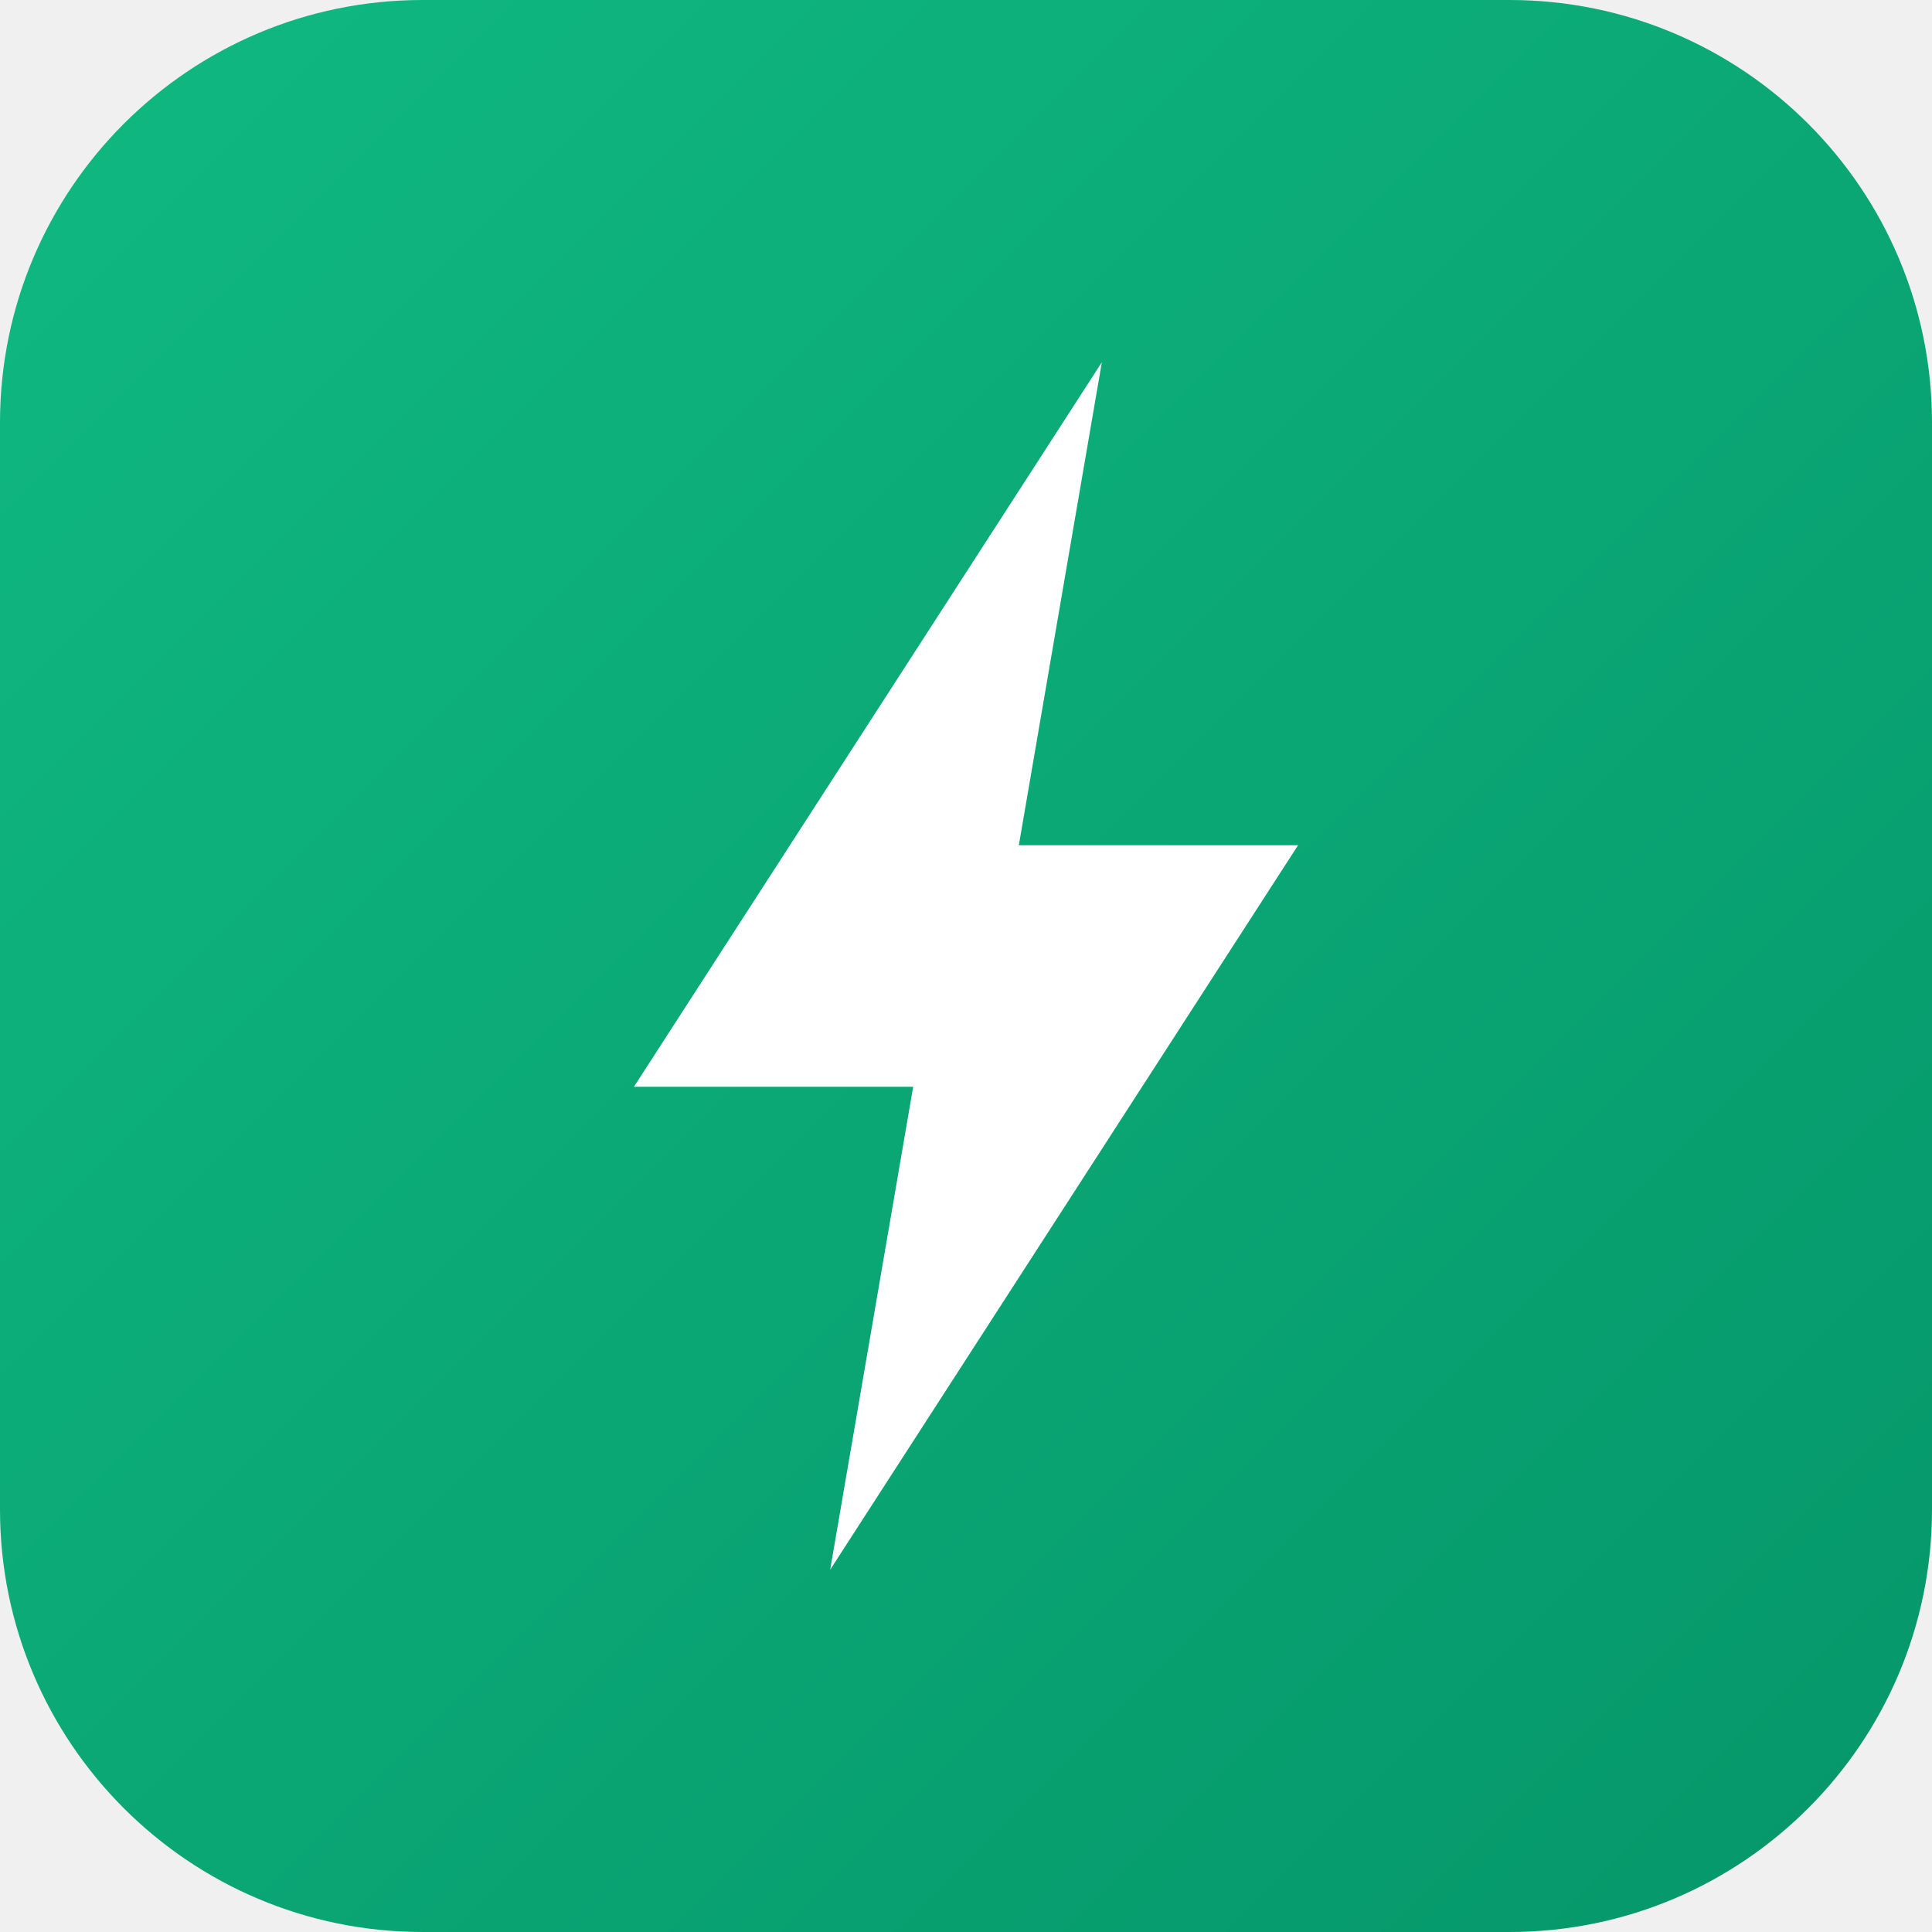
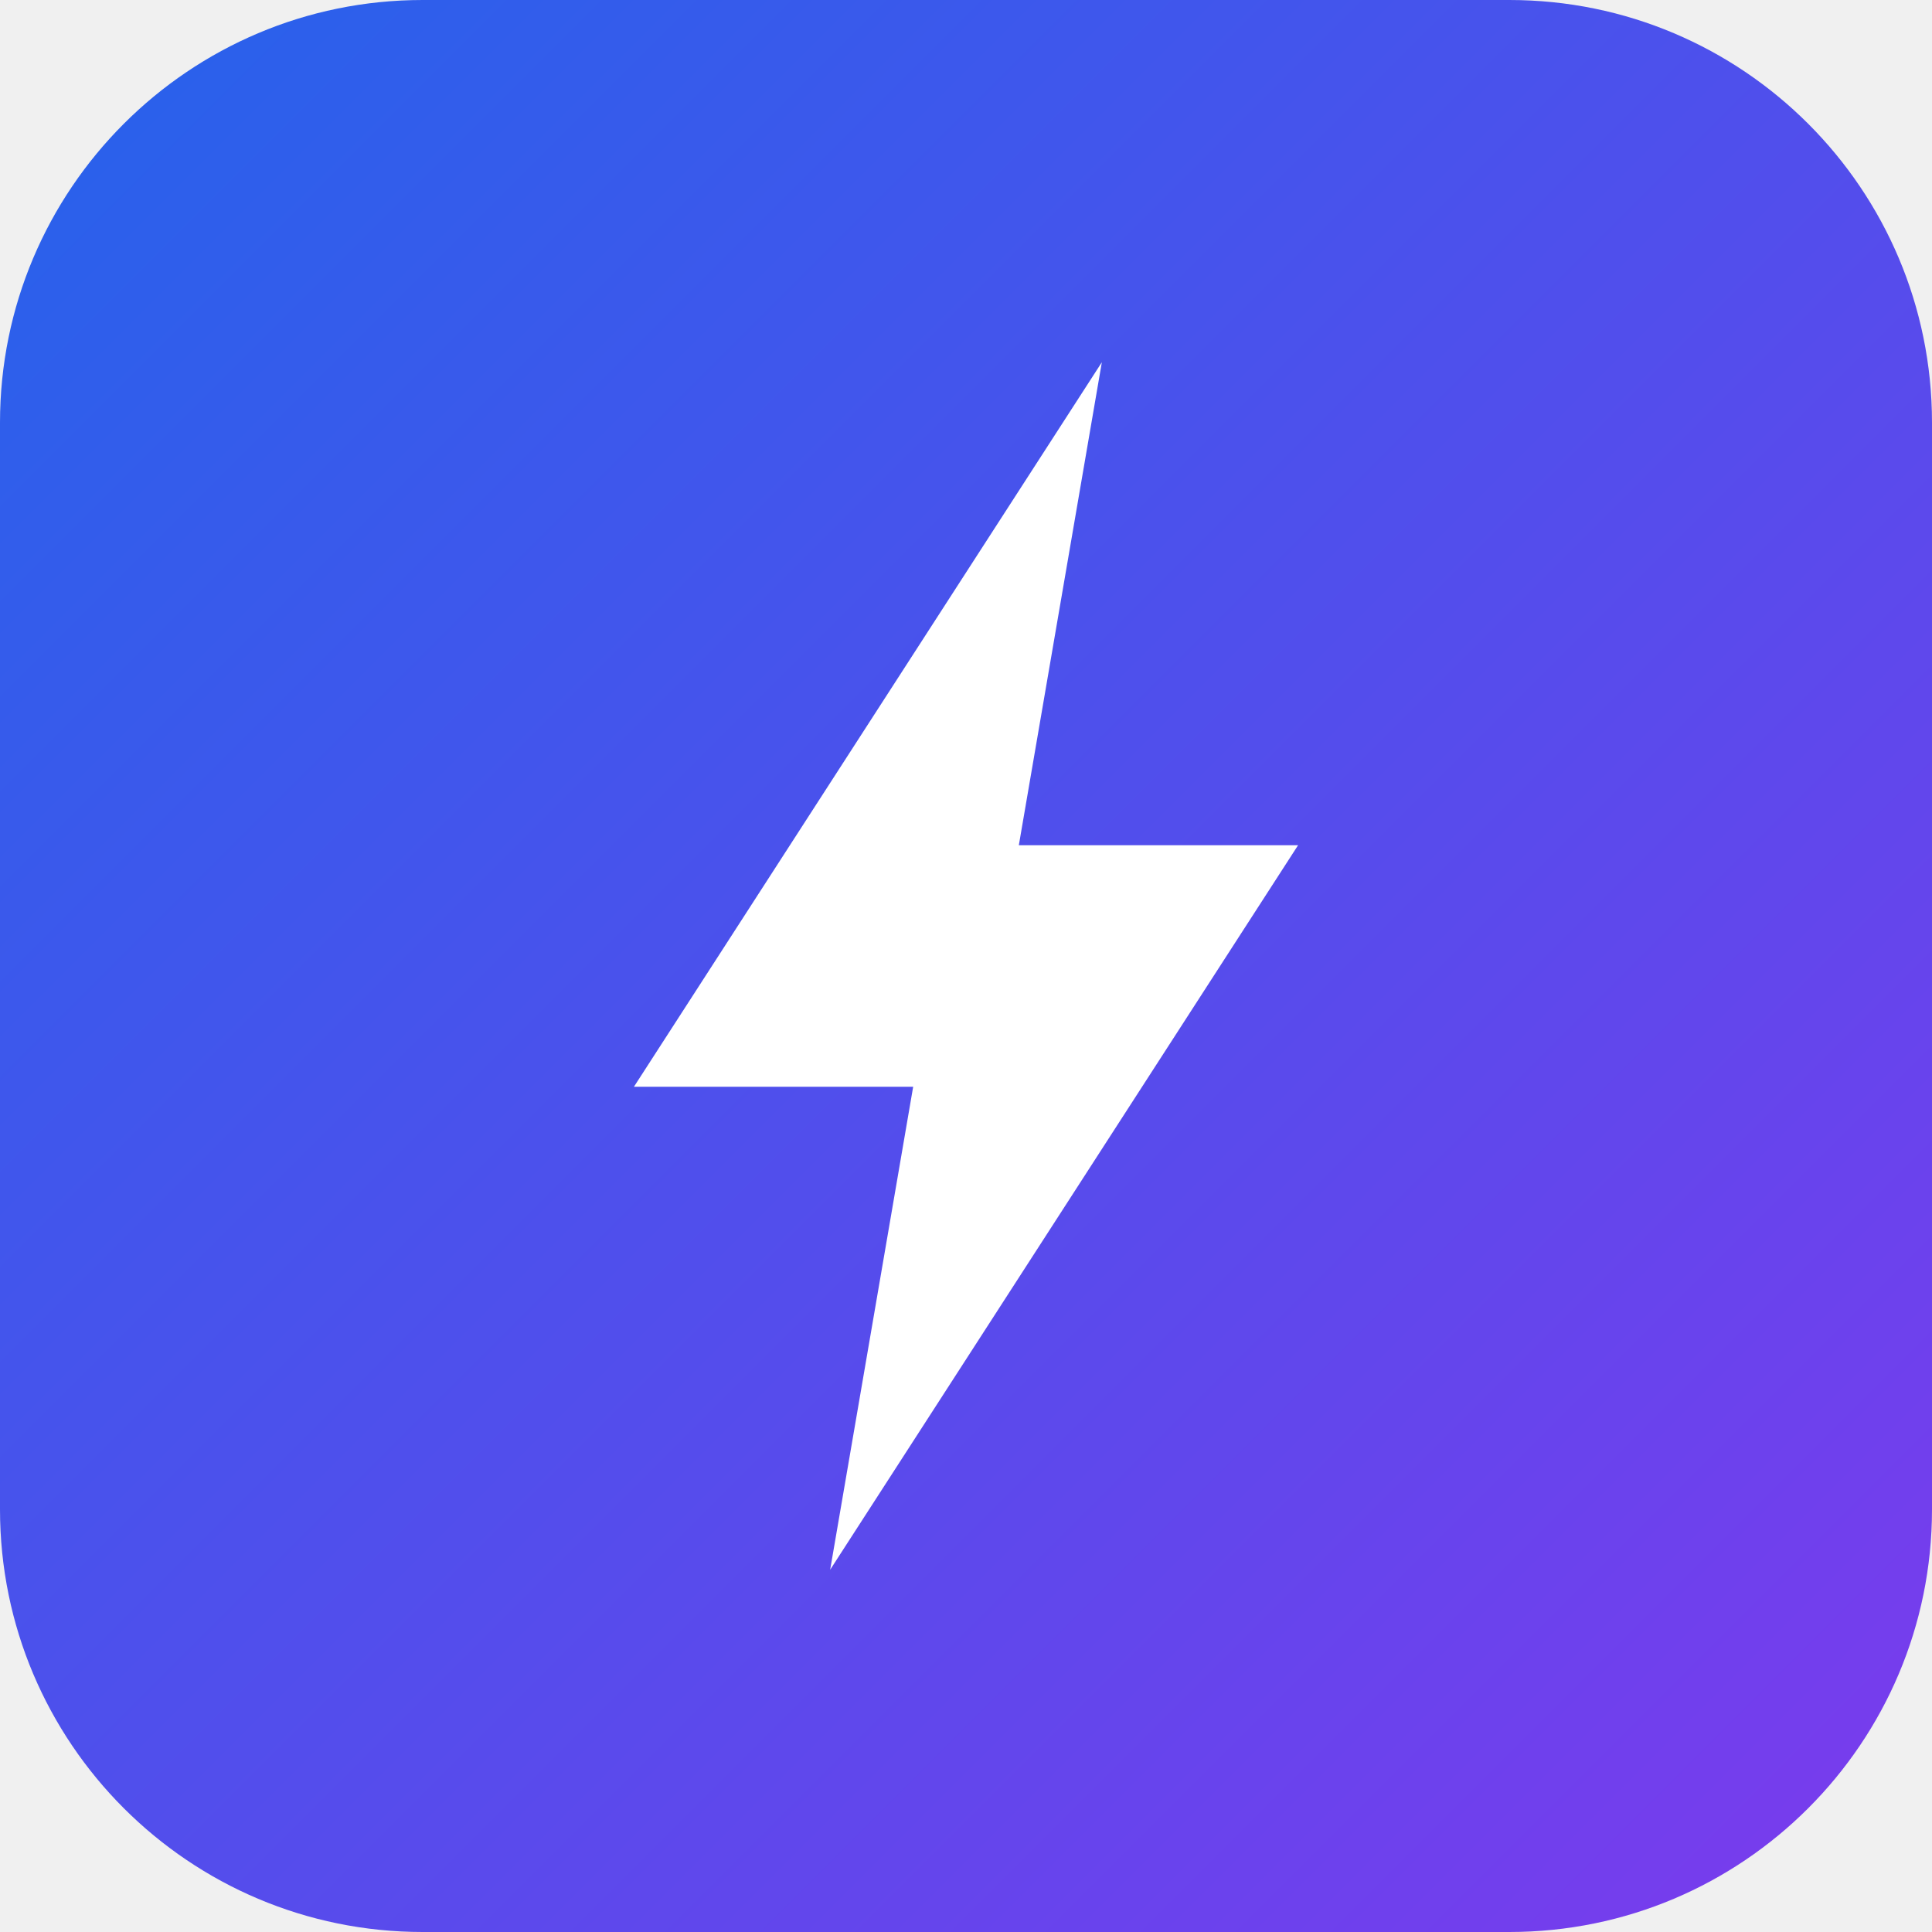
<svg xmlns="http://www.w3.org/2000/svg" viewBox="0 0 512 512" width="512" height="512">
  <defs>
    <linearGradient id="g" x1="0" y1="0" x2="1" y2="1">
-       <stop offset="0" stop-color="#10B981" />
-       <stop offset="1" stop-color="#059669" />
+       <stop offset="0" stop-color="#2563EB" />
+       <stop offset="1" stop-color="#7C3AED" />
    </linearGradient>
  </defs>
  <rect width="512" height="512" rx="112" fill="url(#g)" />
  <path d="M292 96 L168 288 h74 l-22 128 124 -192 h-74 z" fill="#fff" />
</svg>
